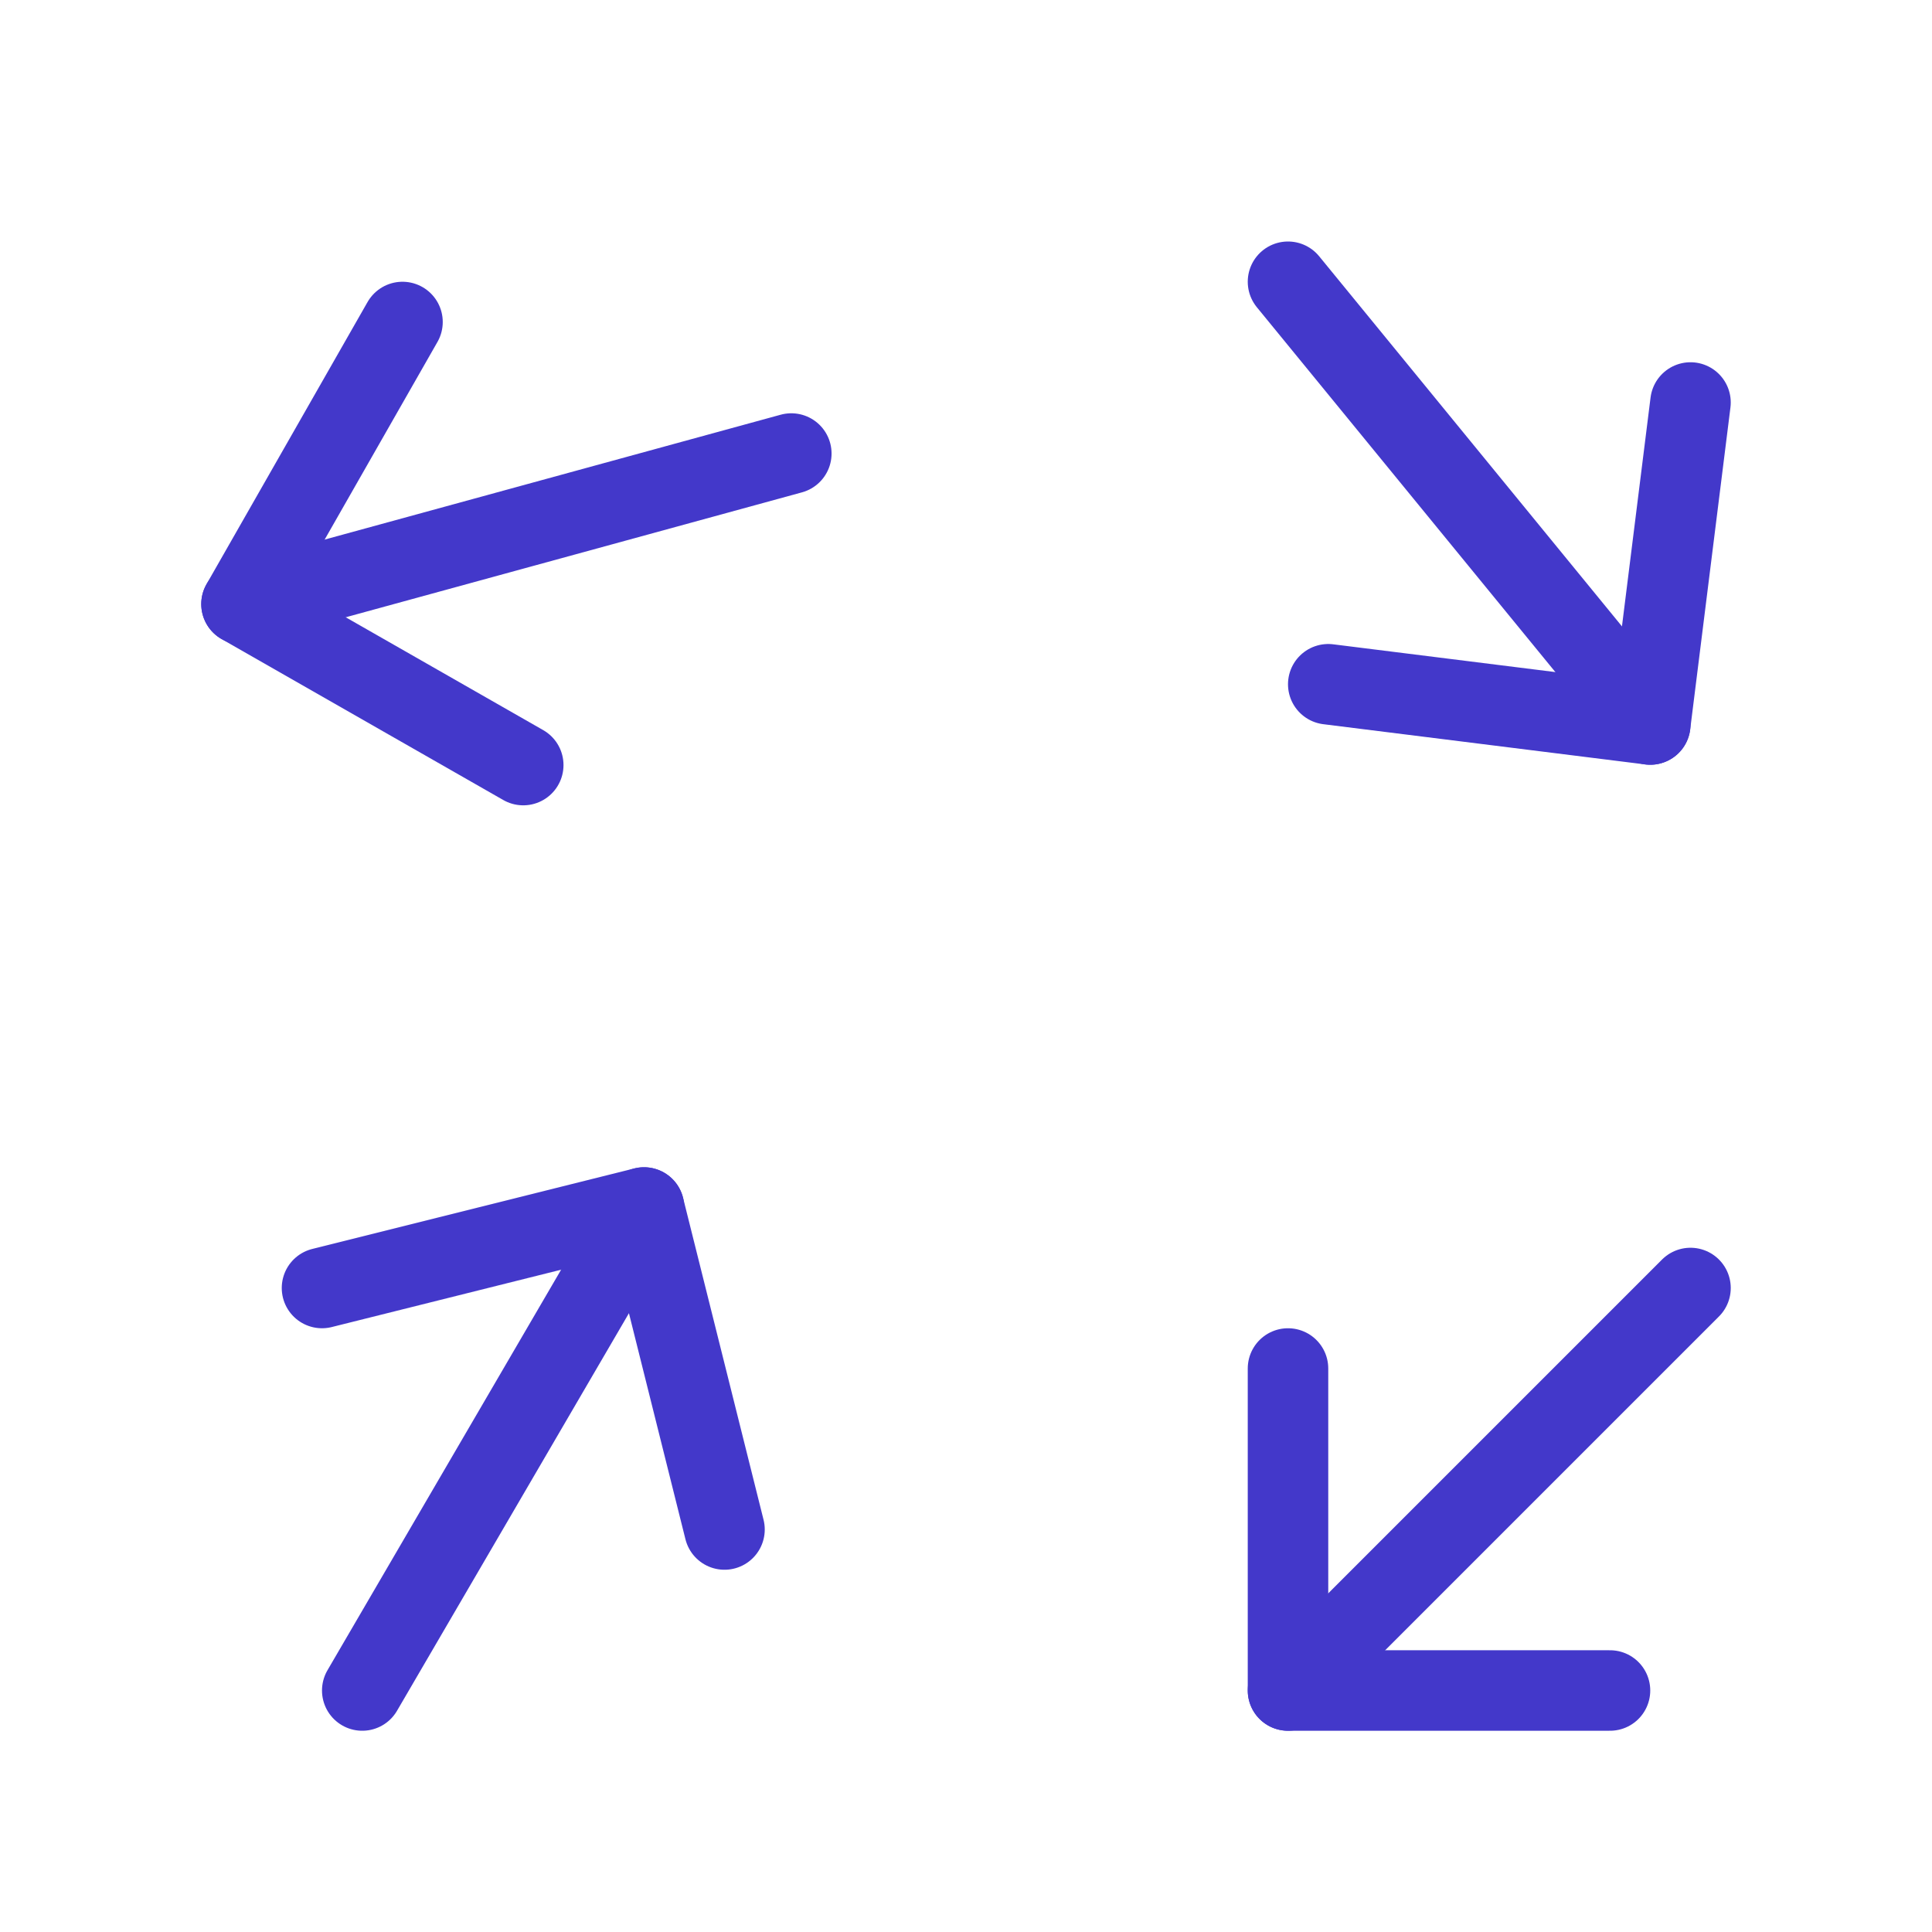
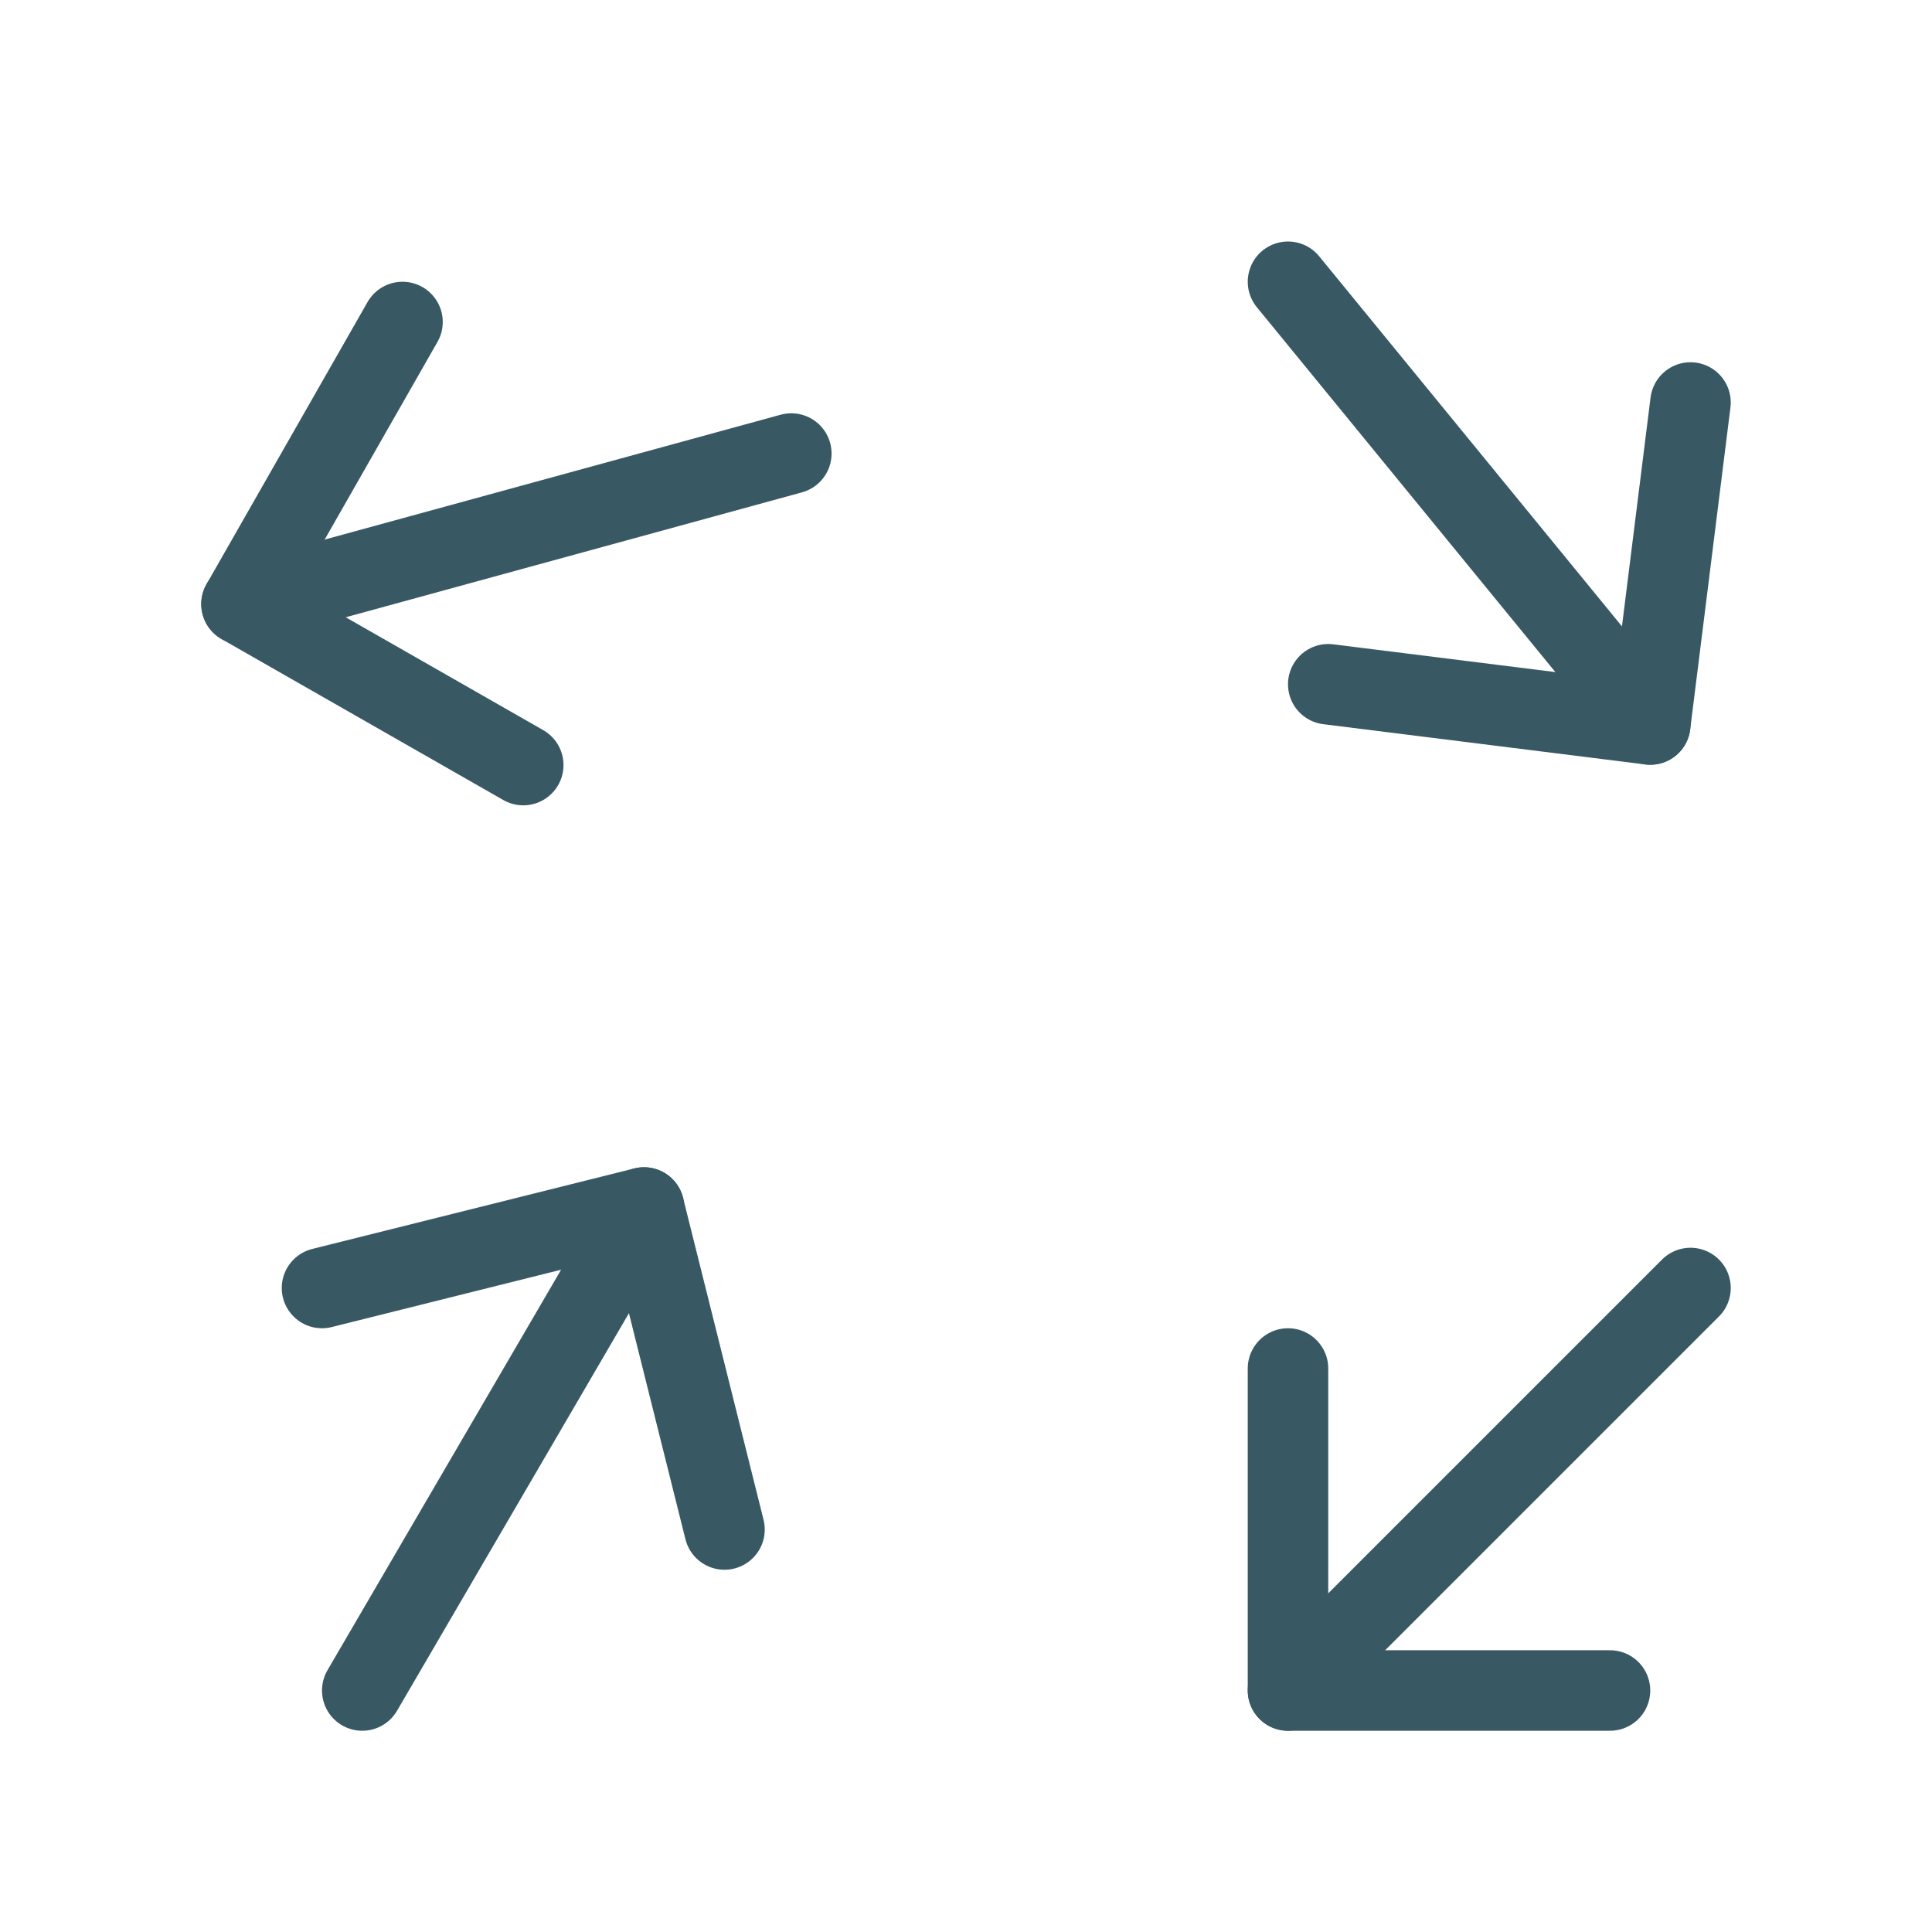
- <svg xmlns="http://www.w3.org/2000/svg" class="icon icon-tabler icon-tabler-arrows-random" width="88" height="88" viewBox="0 0 24 24" stroke-width="1" stroke="#4338CA" fill="none" stroke-linecap="round" stroke-linejoin="round">
+ <svg xmlns="http://www.w3.org/2000/svg" class="icon icon-tabler icon-tabler-arrows-random" width="88" height="88" viewBox="0 0 24 24" stroke-width="1" stroke="#385964" fill="none" stroke-linecap="round" stroke-linejoin="round">
  <path stroke="none" d="M0 0h24v24H0z" fill="none" />
  <path d="M20 21h-4v-4" />
  <path d="M16 21l5 -5" />
  <path d="M6.5 9.504l-3.5 -2l2 -3.504" />
  <path d="M3 7.504l6.83 -1.87" />
  <path d="M4 16l4 -1l1 4" />
  <path d="M8 15l-3.5 6" />
  <path d="M21 5l-.5 4l-4 -.5" />
  <path d="M20.5 9l-4.5 -5.5" />
</svg>
